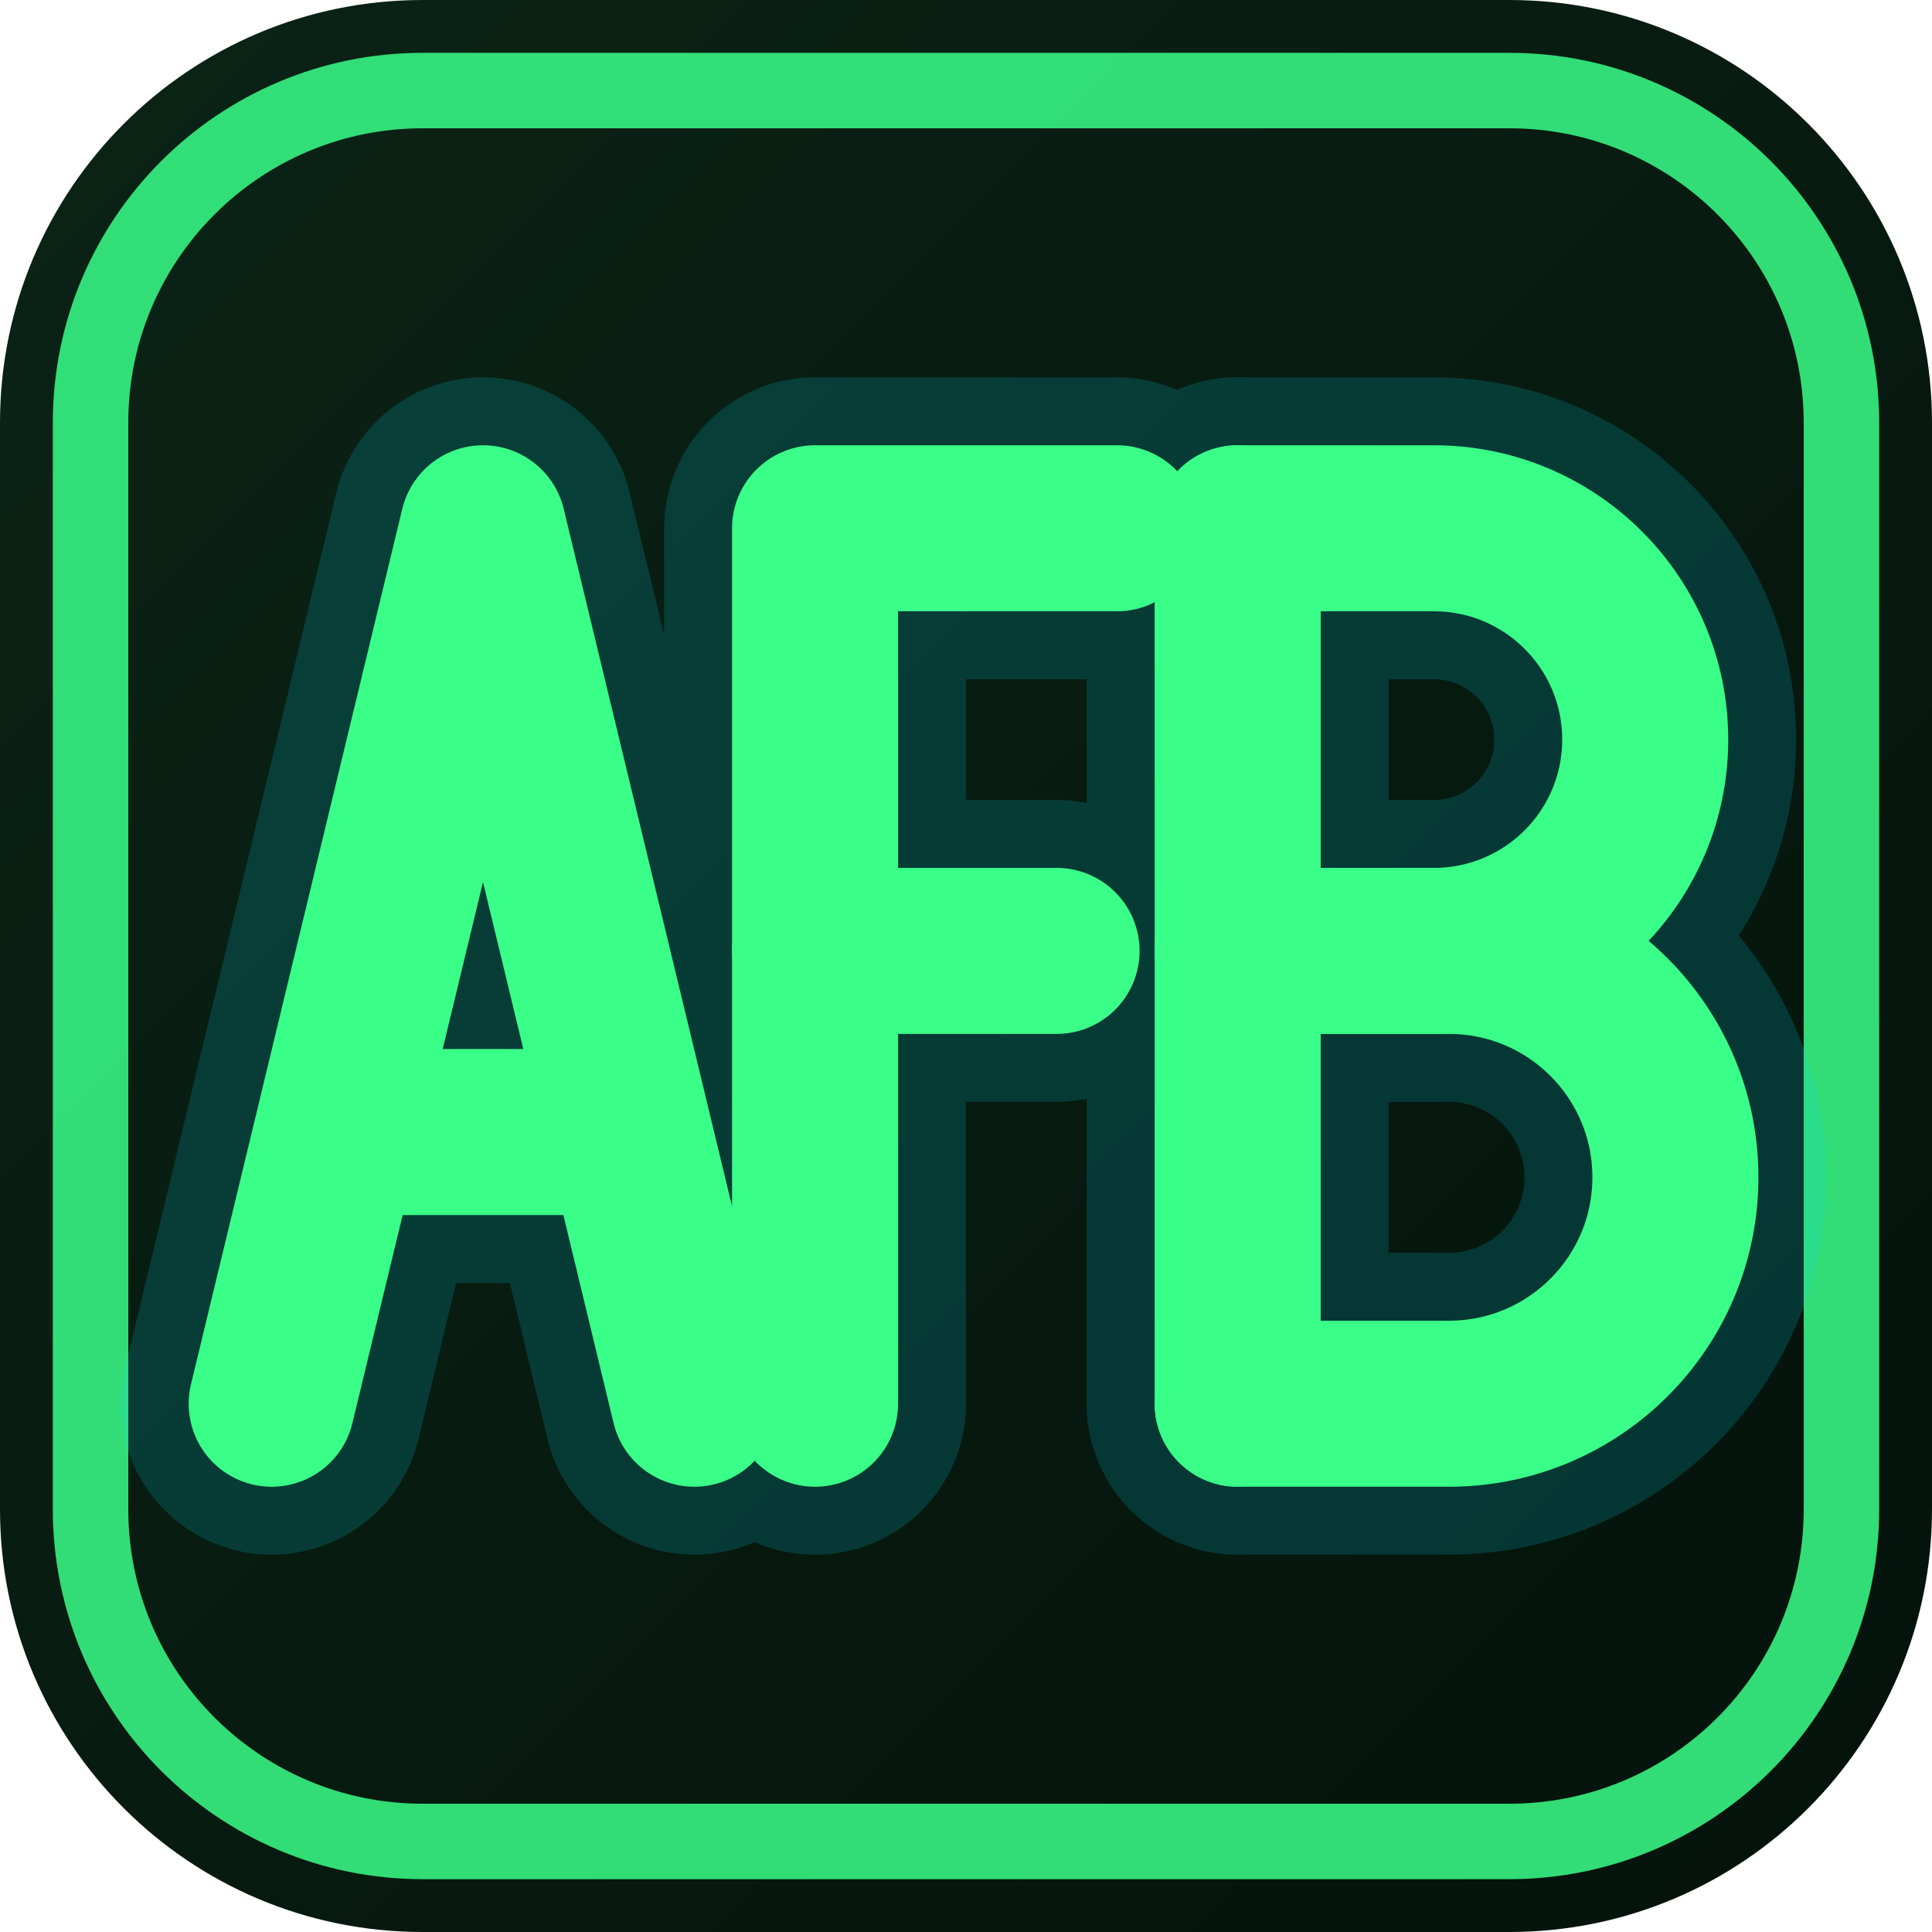
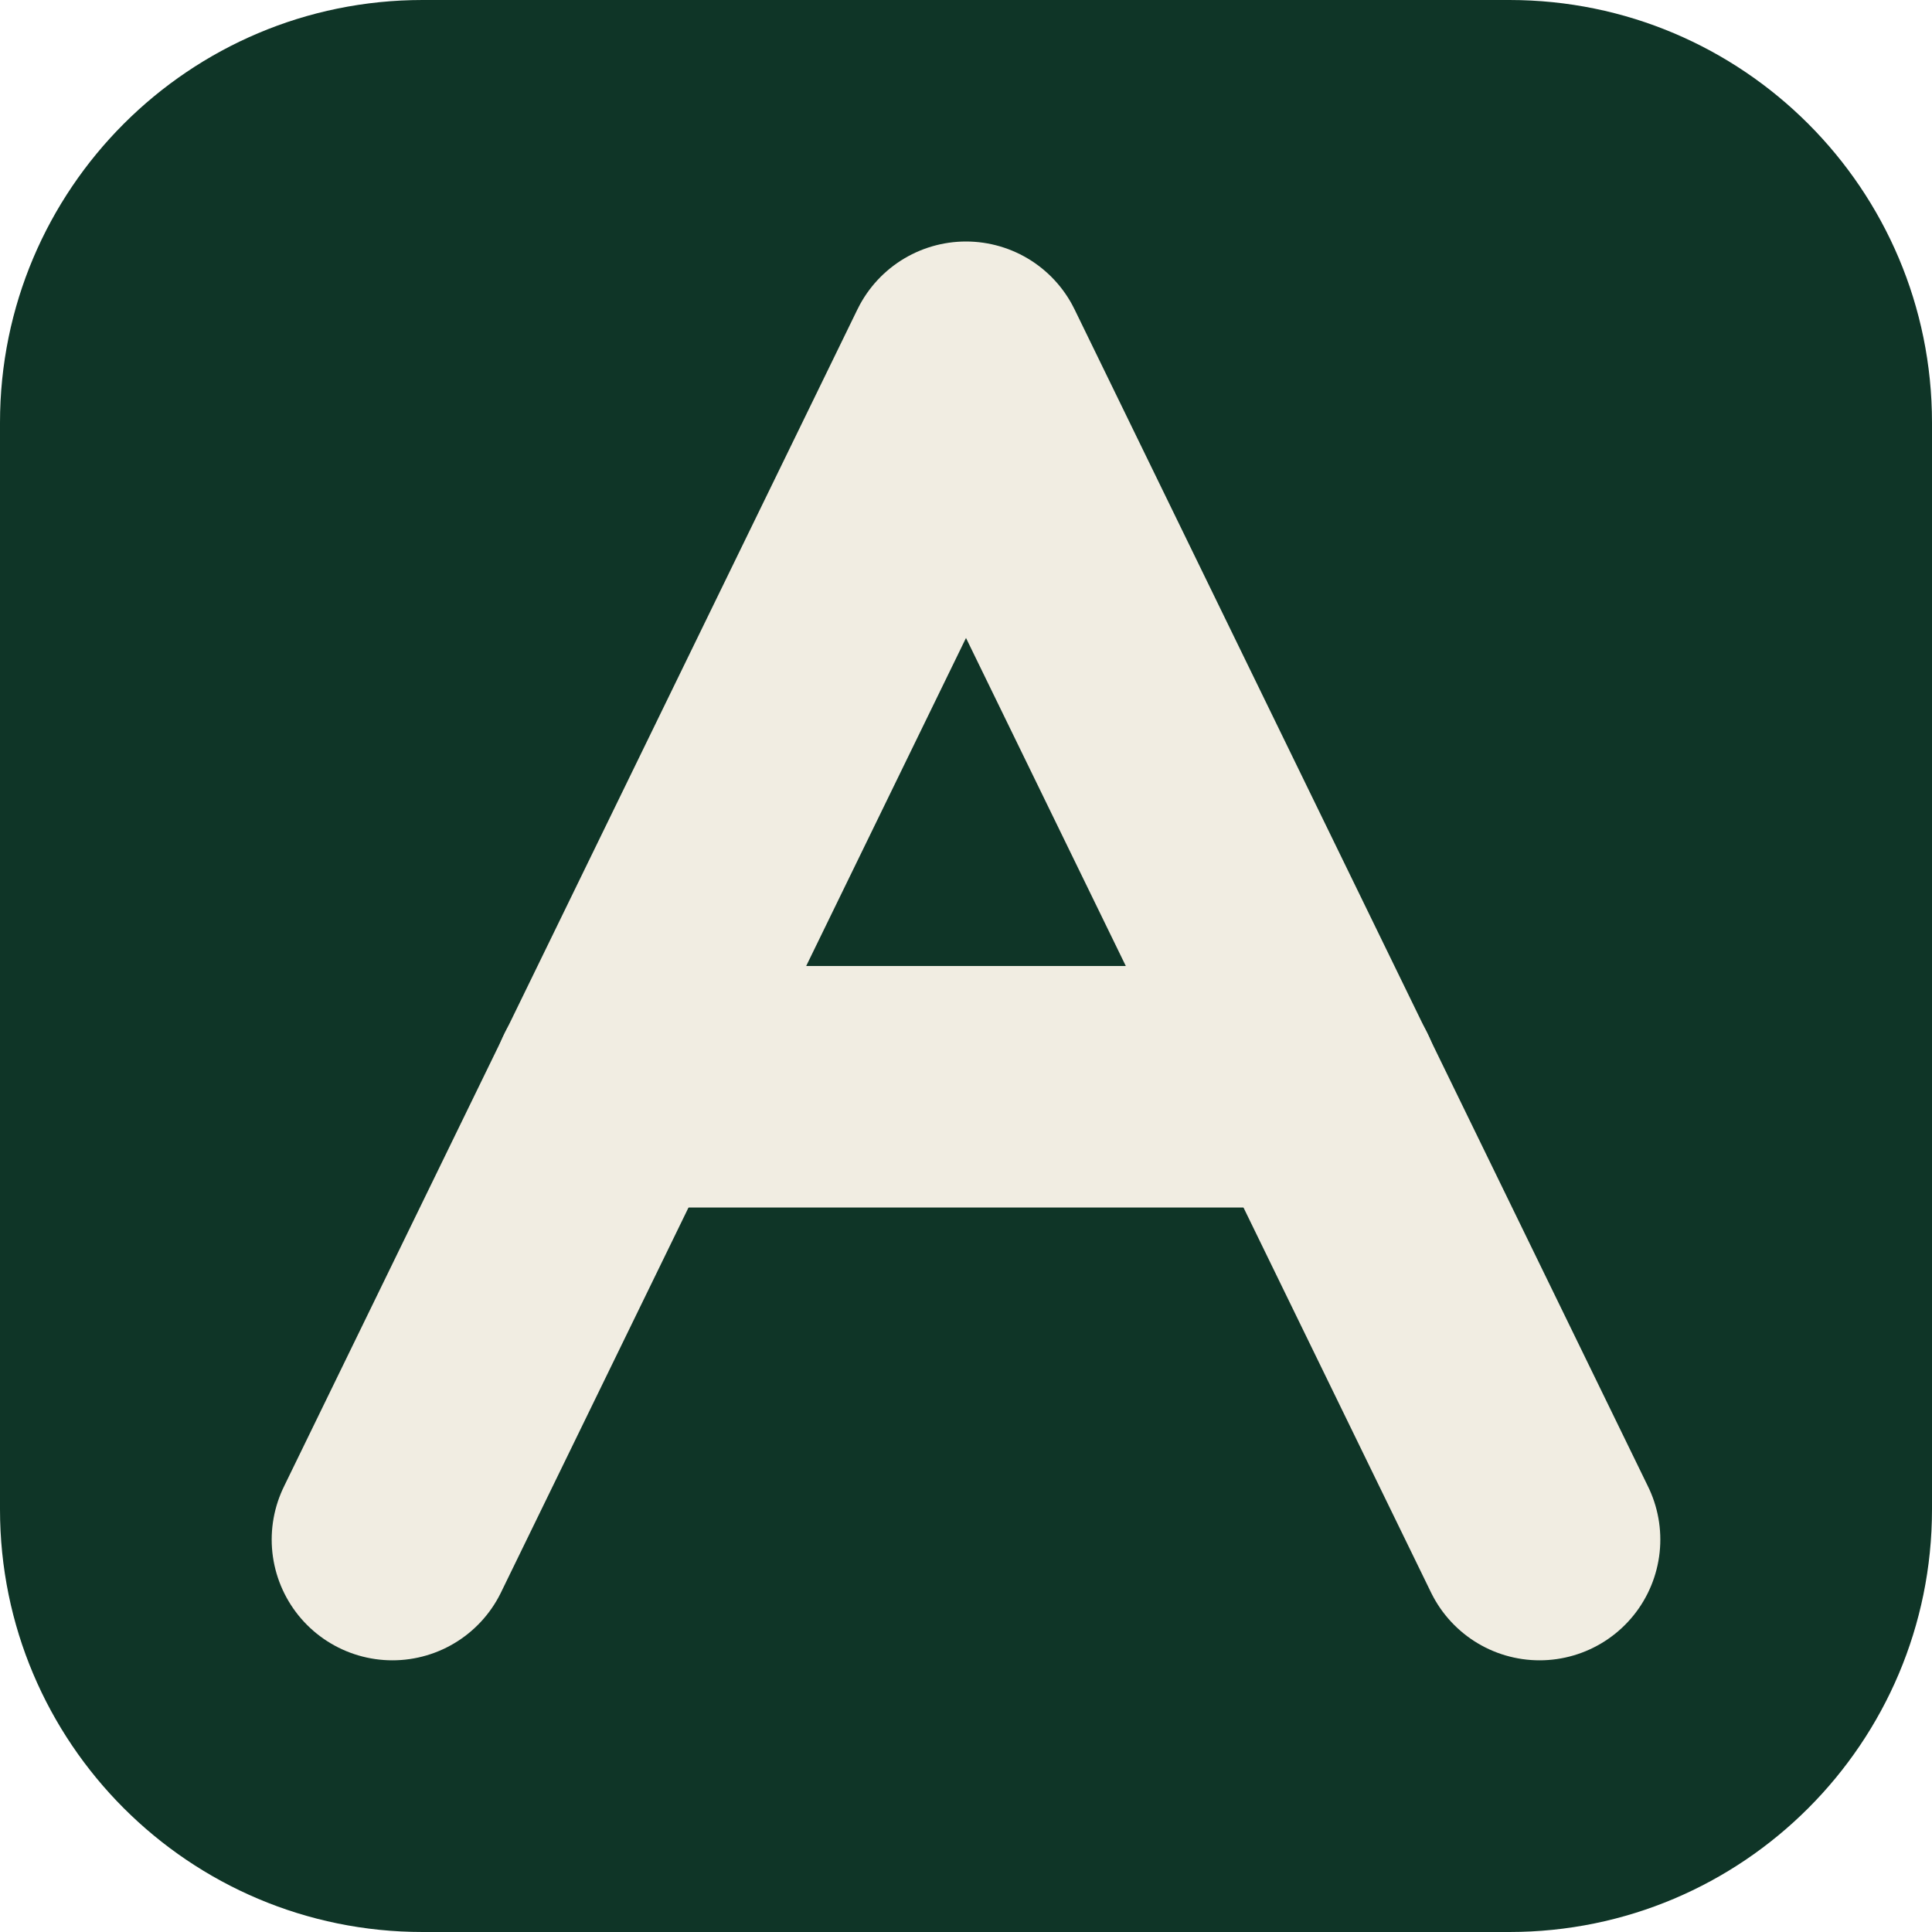
<svg xmlns="http://www.w3.org/2000/svg" viewBox="0 0 64 64" width="64" height="64">
-   <defs>
-     <linearGradient id="tile" x1="0" y1="0" x2="1" y2="1">
-       <stop offset="0" stop-color="#0b2416" />
-       <stop offset="1" stop-color="#04120b" />
-     </linearGradient>
-   </defs>
-   <rect x="0" y="0" width="64" height="64" rx="14" fill="url(#tile)" />
-   <rect x="3" y="3" width="58" height="58" rx="11" fill="none" stroke="#39ff88" stroke-width="2.5" opacity="0.85" />
-   <g fill="none" stroke-linecap="round" stroke-linejoin="round">
-     <g stroke="#00e5ff" stroke-width="10" opacity="0.16">
-       <path d="M9 46.5 L16 17.5 L23 46.5" />
-       <path d="M11.7 37.5 H20.3" />
-       <path d="M27 46.5 V17.5 H37" />
-       <path d="M27 31.5 H35" />
-       <path d="M41 17.5 V46.5" />
-       <path d="M41 17.5 H47.5 A7 7 0 0 1 47.5 31.5 H41" />
-       <path d="M41 31.5 H48 A7.5 7.5 0 0 1 48 46.5 H41" />
-     </g>
-     <g stroke="#39ff88" stroke-width="5.5">
-       <path d="M9 46.5 L16 17.5 L23 46.5" />
-       <path d="M11.7 37.5 H20.3" />
-       <path d="M27 46.5 V17.5 H37" />
-       <path d="M27 31.5 H35" />
-       <path d="M41 17.5 V46.5" />
-       <path d="M41 17.5 H47.5 A7 7 0 0 1 47.5 31.5 H41" />
-       <path d="M41 31.5 H48 A7.5 7.5 0 0 1 48 46.5 H41" />
-     </g>
+   <rect width="64" height="64" rx="14" fill="#0f3527" />
+   <g fill="none" stroke="#f1ede2" stroke-width="8" stroke-linecap="round" stroke-linejoin="round">
+     <path d="M13 51 L32 12 L51 51" />
+     <path d="M20.3 36 H43.7" />
  </g>
</svg>
